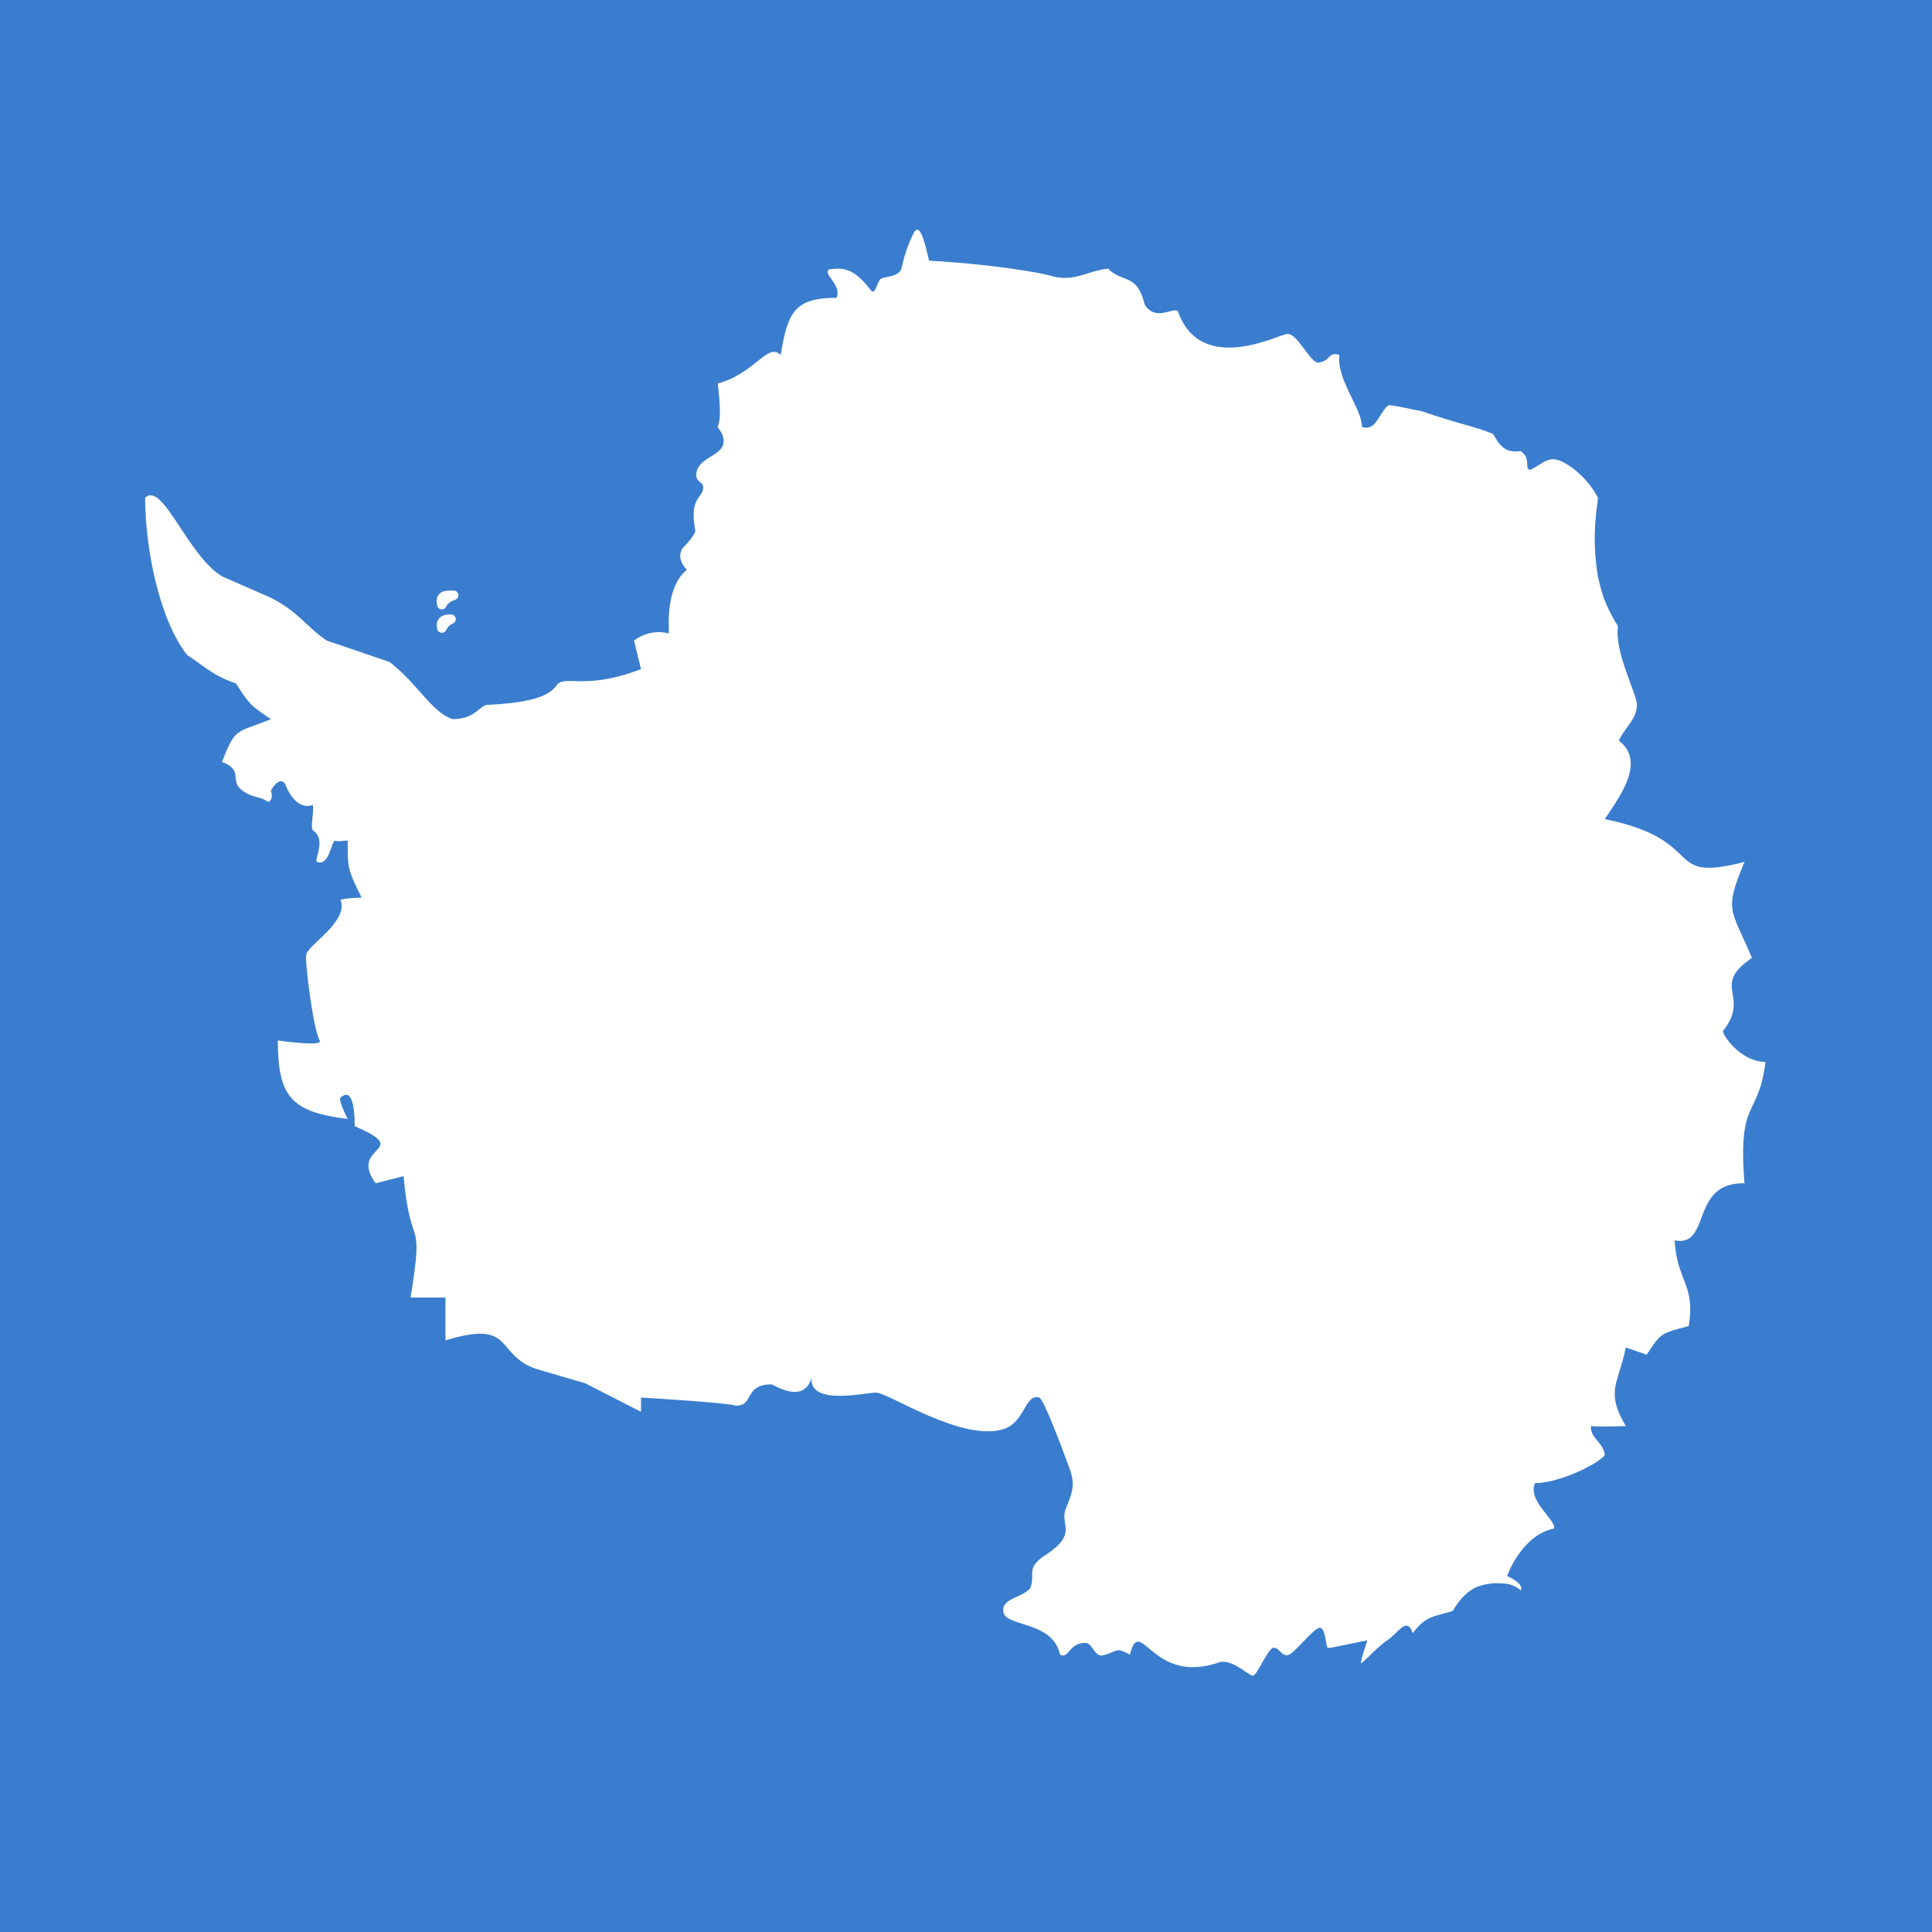
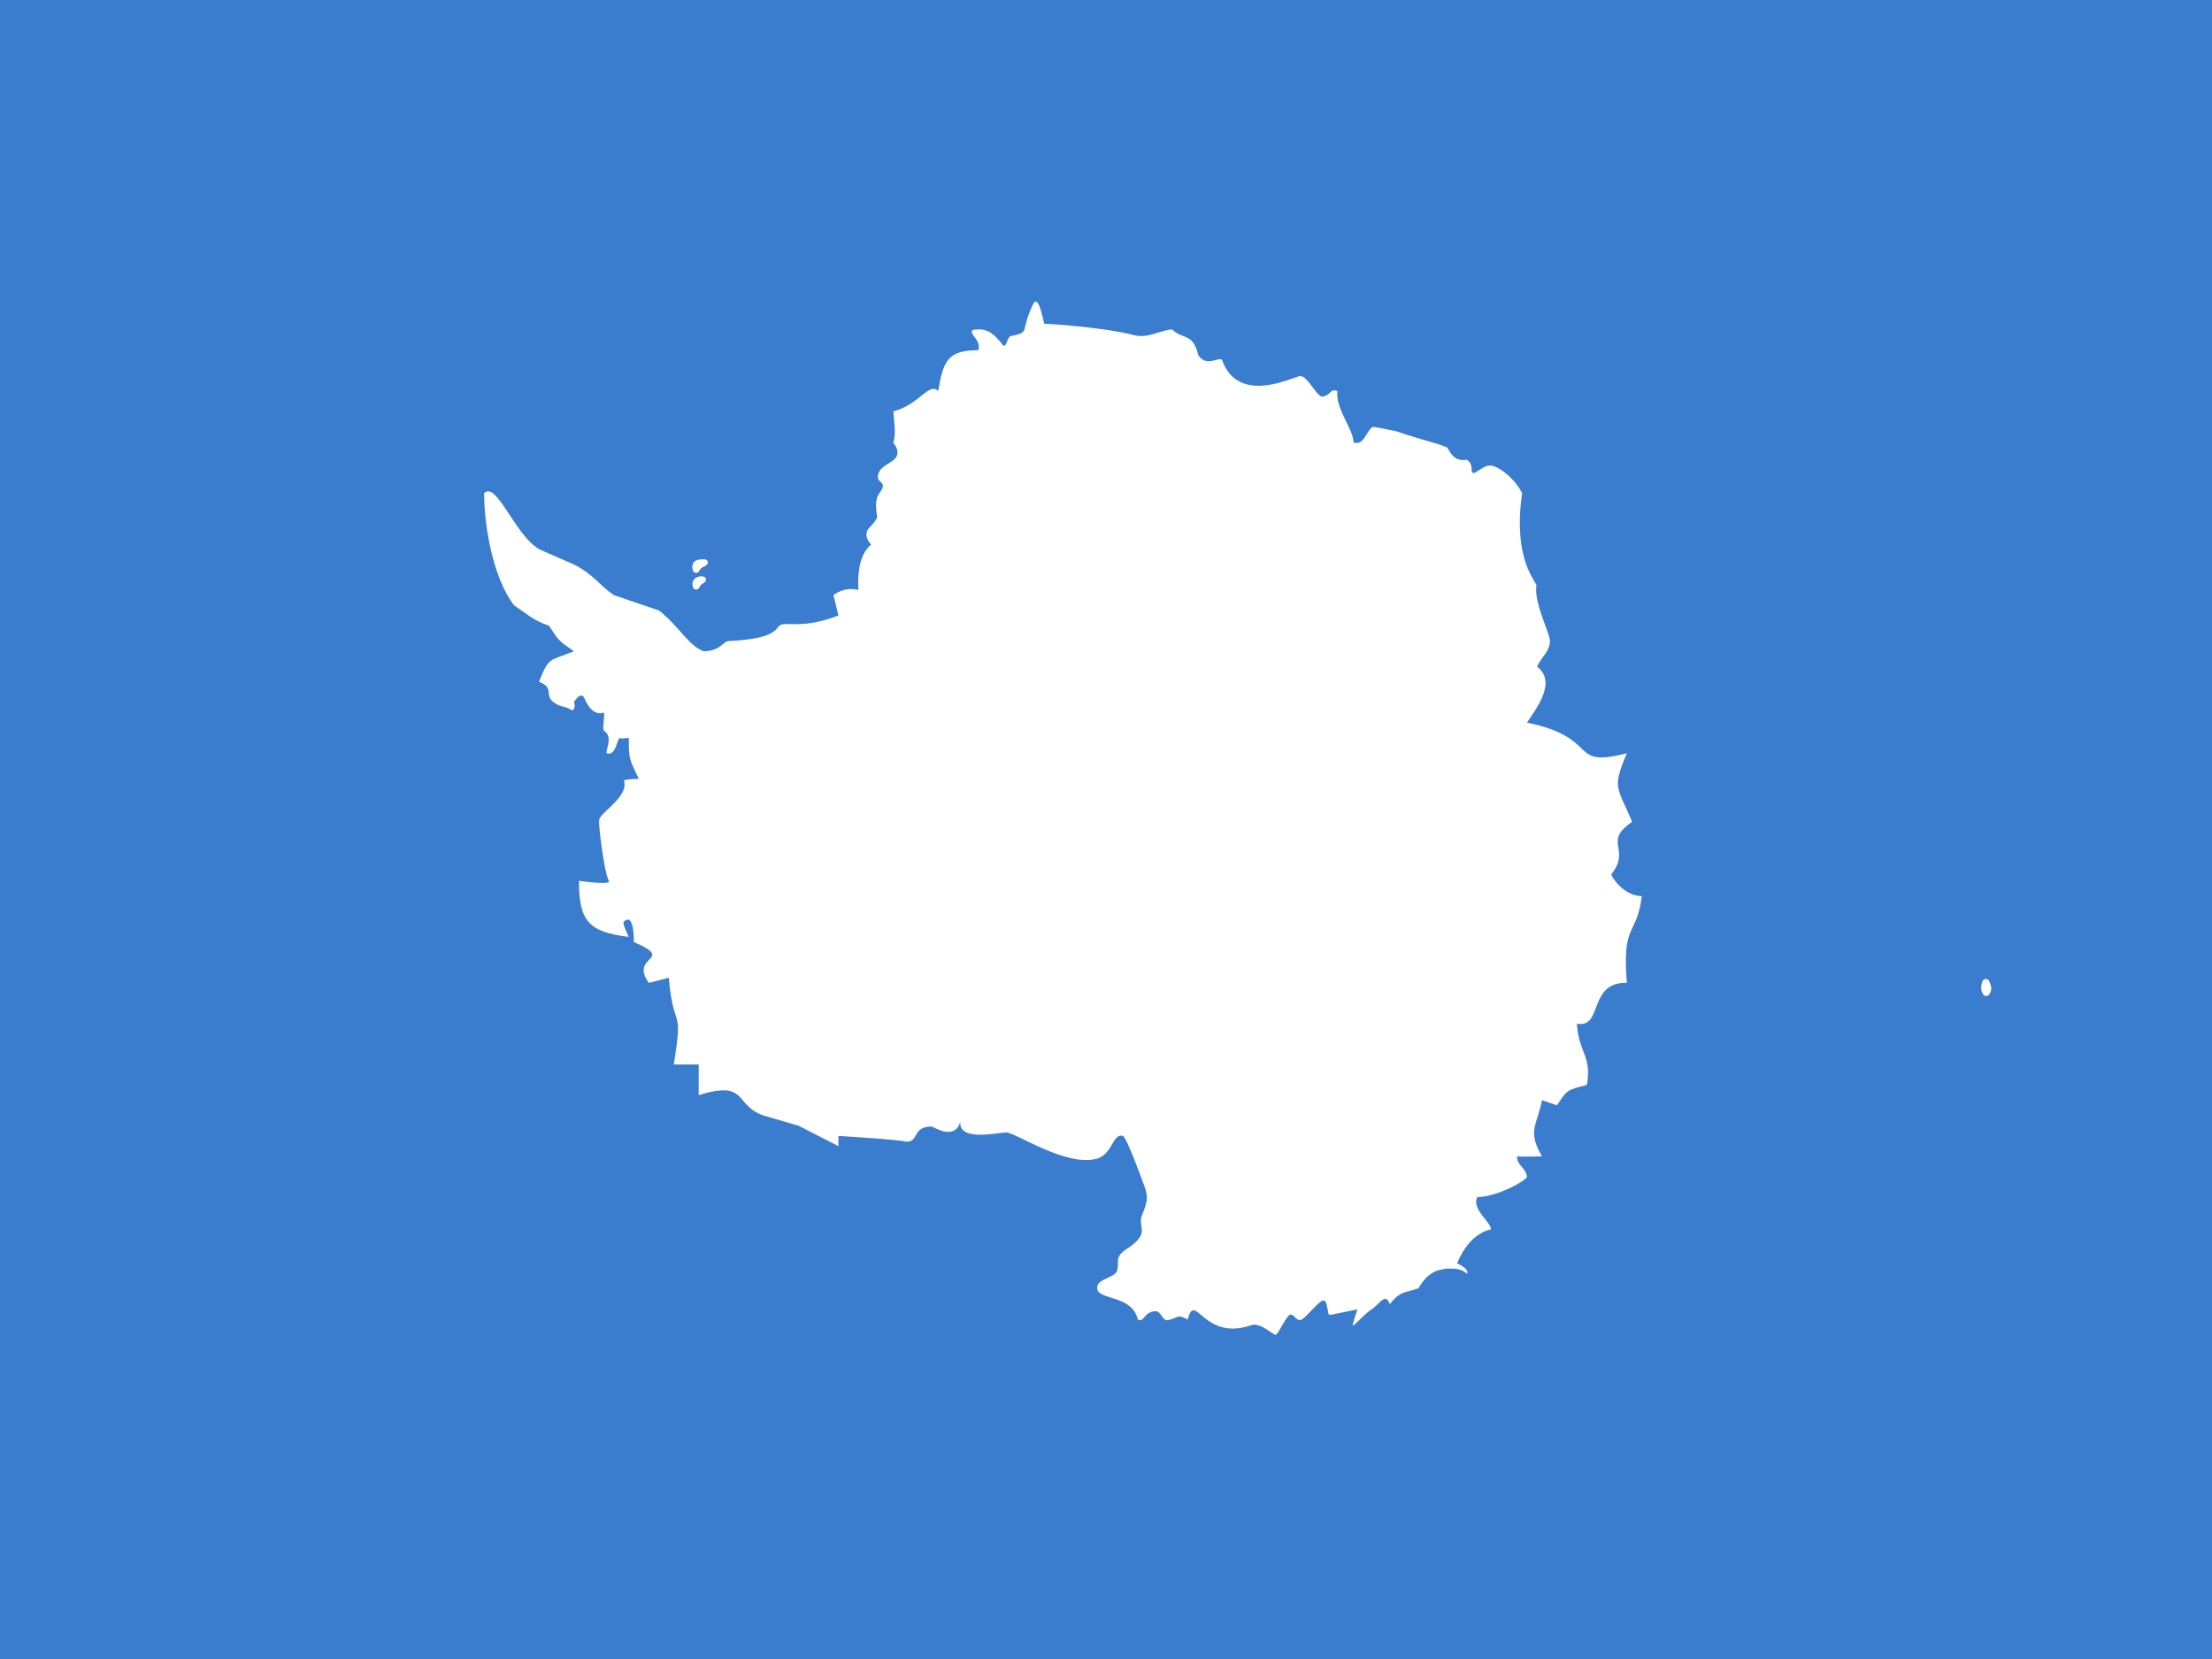
- <svg xmlns="http://www.w3.org/2000/svg" height="512" width="512">
-   <defs>
-     <clipPath id="a">
-       <path fill-opacity=".67" d="M0 0h512v512H0z" />
-     </clipPath>
-   </defs>
-   <g clip-path="url(#a)">
-     <path fill-rule="evenodd" fill="#3a7dce" d="M0 0h512v512H0z" />
-     <path d="M95.84 237.9c-3.702-7.57-3.702-7.57-3.702-15.14-1.85 0-2.198.356-3.268.058-1.07-.295-1.475 6.98-4.946 5.56-.578-.71 2.488-5.972-.838-8.16-1.07-.712.26-5.028-.203-6.92 0 0-4.22 2.246-7.403-5.678-1.562-2.07-3.702 1.892-3.702 1.892s.925 2.425-.75 3.017c-2.373-1.776-4.11-.845-7.116-3.284-3.008-2.44.637-5.233-5.09-7.303 3.702-9.462 3.702-7.57 12.956-11.354-5.553-3.786-5.553-3.786-9.254-9.464-5.553-1.893-7.404-3.784-12.957-7.57-7.403-9.47-11.105-28.39-11.105-41.64 4.686-4.435 11.105 15.14 20.36 20.817l12.956 5.677c7.403 3.785 9.254 7.57 14.807 11.354l16.658 5.678c7.403 5.677 11.105 13.247 16.658 15.14 6.016 0 7.175-3.542 9.104-3.763 10.88-.57 16.434-2.004 18.603-5.346 2.197-2.66 7.46 1.538 22.267-4.14l-1.85-7.57s3.932-3.31 9.253-1.892c-.144-3.46-.492-12.685 4.75-16.847-3.183-3.414-1.048-5.86-1.048-5.86s2.95-2.9 3.296-4.437c-1.56-8.34 1.354-8.468 2.008-10.92.653-2.454-2.518-1.614-1.624-4.995.893-3.383 6.255-4.186 6.972-6.972.72-2.785-1.528-4.183-1.4-4.848 1.158-2.66.176-8.93 0-11.355 9.95-2.72 13.19-11 16.66-7.57 1.85-11.355 3.7-15.14 14.806-15.14 1.563-3.49-4.05-6.446-1.85-7.57 3.7-.472 6.535-.236 10.875 5.5 1.37 1.82 1.618-2.66 3.006-3.134 1.387-.473 4.71-.48 5.204-2.72.522-2.307 1.273-5.323 3.124-9.107 1.562-3.076 2.776 1.182 4.164 7.214 7.81.296 25.45 2.07 32.853 4.14 5.553 1.48 9.255-1.478 14.576-2.07 3.934 4.022 7.636 1.006 9.718 9.58 2.94 4.628 7.75.415 8.792 1.775 6.19 17.446 27.474 5.677 29.093 5.973 2.718 0 6.038 7.8 8.178 7.607 3.478-.6 2.494-3.024 5.53-2.048-.81 6.564 5.96 14.134 5.96 19.042 0 0 1.647.827 3.173-.63 1.525-1.455 2.928-5.196 4.287-5.107 3.24.473 4.55.898 8.284 1.565 10.036 3.506 15.148 4.297 19.046 6.094 1.813 3.393 3.57 5.13 7.246 4.496 3.037 2.086.822 4.818 2.615 4.995 3.703-1.892 4.918-3.962 8.62-2.07 3.7 1.893 7.403 5.678 9.254 9.463 0 1.892-1.85 9.462 0 20.816.925 3.785 1.373 6.786 5.35 13.277-1.057 6.667 5.003 17.888 5.003 20.727 0 3.784-2.95 5.737-4.8 9.52 7.402 5.68 0 15.14-3.702 20.818 27.763 5.678 14.807 17.032 37.017 11.354-5.553 13.246-3.587 12.183 1.966 25.43-11.106 7.57-.23 9.874-7.634 19.336-.463.592 4.395 8.22 11.22 8.22-1.85 15.14-7.403 9.463-5.552 32.173-14.576-.296-8.677 16.972-18.51 15.14.58 10.82 5.61 11.768 3.703 22.708-7.403 1.892-7.403 1.892-11.105 7.57l-5.553-1.893c-1.85 9.462-5.552 11.354 0 20.817 0 0-7.172.237-9.254 0-.175 3.253 3.18 4.14 3.702 7.57-.29 1.36-10.528 7.333-18.51 7.57-2.08 4.672 5.553 9.64 5.09 12.005-8.676 1.714-12.493 12.596-12.493 12.596s4.453 1.834 3.702 3.785c-2.37-1.775-3.702-1.893-7.403-1.893-1.85.474-6.36-.115-10.687 7.348-4.748 1.602-6.99 1.023-10.59 5.892-1.595-4.64-3.888.044-6.692 1.843-2.8 1.802-6.575 6.28-7.08 6.09.115-1.302 1.734-6.033 1.734-6.033l-9.254 1.893s-.413.04-1.14.116c-.728.074-.533-5.523-2.288-5.32-1.753.204-6.77 7.04-8.48 7.253-1.71.214-2.25-2.174-3.72-1.966-1.472.21-4.34 7.21-5.383 7.396-1.043.186-5.176-4.255-8.718-3.635-18.22 6.566-21.113-12.95-23.947-1.95-3.817-2.07-3.156-.87-7.035.17-2.475.653-2.7-3.345-4.9-3.284-4.405.127-4.173 4.386-6.574 3.114-1.965-8.872-13.824-7.275-14.98-11.06-.94-3.946 5.137-3.928 7.103-6.602 1.502-3.86-1.57-5.323 4.53-9.046 7.948-5.498 3.378-7.57 4.772-11.703 2.493-5.966 2.507-7.423.425-12.686 0 0-6.19-17.032-7.404-17.032-3.7-1.064-3.7 6.268-9.14 8.28-11.104 3.784-30.71-9.582-34.124-9.582-3.123.06-17.588 3.503-17.042-3.872-2.162 7.17-10.115 1.685-10.605 1.685-7.403 0-4.57 5.855-9.545 5.618-2.256-.768-25.044-2.128-25.044-2.128v3.785l-14.807-7.57-12.956-3.784c-11.104-3.786-5.55-13.248-24.06-7.57v-11.355h-9.254c3.7-22.71 0-11.354-1.85-32.172l-7.405 1.893c-7.402-10.232 10.296-8.28-5.55-15.14 0 0 .288-11.298-3.703-7.57-.81.472 1.85 5.676 1.85 5.676-14.806-1.892-18.508-5.677-18.508-20.817 0 0 12.203 1.774 11.104 0-1.735-2.84-3.99-21.29-3.586-22.532-.173-2.484 11.337-8.752 9.11-14.727 1.417-.53 5.58-.59 5.58-.59" fill="#fff" />
-     <path stroke-linejoin="round" d="M595.51 313.51c-.592 1.332-.487 2.662.125 3.612 1.1-1.648.17-2.408-.125-3.612z" stroke="#fff" stroke-linecap="round" stroke-width="2.703" fill="none" />
-     <path stroke-linejoin="round" d="M119.51 164.09s-3.104-.38-2.407 2.344c1.014-2.09 2.344-2.217 2.407-2.344zM120.21 157.76c-1.71.064-3.8-.253-3.104 2.47 1.014-2.09 3.04-2.343 3.104-2.47zM131.89 194.05s2.66-.19 1.964 2.534c-1.014-2.09-1.9-2.407-1.964-2.534z" stroke="#fff" stroke-width="2.534" fill="none" />
-   </g>
+ <svg xmlns="http://www.w3.org/2000/svg" viewBox="0 0 512 512" height="480" width="640">
+   <path fill-rule="evenodd" fill="#3a7dce" d="M-85.333 0h682.67v512h-682.67z" />
+   <path d="M111.82 240.35c-3.08-6.3-3.08-6.3-3.08-12.596-1.54 0-1.828.296-2.72.048-.89-.245-1.226 5.808-4.113 4.626-.48-.59 2.07-4.968-.698-6.788-.89-.593.216-4.184-.17-5.76 0 0-3.512 1.87-6.16-4.722-1.3-1.723-3.08 1.574-3.08 1.574s.77 2.017-.624 2.51c-1.973-1.477-3.418-.703-5.92-2.732-2.502-2.03.53-4.354-4.235-6.076 3.082-7.873 3.082-6.3 10.78-9.447-4.62-3.15-4.62-3.15-7.698-7.874-4.62-1.574-6.16-3.148-10.78-6.297-6.16-7.874-9.24-23.618-9.24-34.64 3.9-3.69 9.24 12.596 16.94 17.32l10.78 4.723c6.16 3.148 7.7 6.296 12.32 9.446l13.86 4.724c6.16 4.723 9.24 11.022 13.86 12.596 5.005 0 5.97-2.948 7.574-3.13 9.053-.476 13.674-1.668 15.478-4.448 1.828-2.214 6.207 1.28 18.527-3.444l-1.538-6.3s3.272-2.754 7.7-1.573c-.12-2.878-.41-10.553 3.95-14.016-2.648-2.84-.87-4.877-.87-4.877s2.454-2.412 2.742-3.69c-1.298-6.94 1.127-7.046 1.67-9.088.544-2.04-2.094-1.342-1.35-4.156.742-2.814 5.203-3.482 5.8-5.8.6-2.32-1.27-3.482-1.163-4.035.963-2.215.146-7.43 0-9.448 8.278-2.264 10.974-9.152 13.86-6.298 1.54-9.448 3.08-12.596 12.32-12.596 1.3-2.903-3.37-5.364-1.54-6.298 3.08-.394 5.438-.197 9.05 4.576 1.14 1.512 1.346-2.215 2.5-2.608 1.155-.394 3.92-.4 4.33-2.264.435-1.92 1.06-4.428 2.6-7.577 1.3-2.56 2.31.984 3.465 6.003 6.497.246 21.175 1.722 27.334 3.444 4.62 1.23 7.7-1.23 12.126-1.722 3.272 3.346 6.352.836 8.085 7.97 2.446 3.85 6.45.346 7.316 1.477 5.15 14.514 22.86 4.723 24.206 4.97 2.26 0 5.023 6.49 6.803 6.328 2.894-.498 2.075-2.516 4.6-1.704-.673 5.462 4.96 11.76 4.96 15.844 0 0 1.37.69 2.64-.523 1.27-1.21 2.436-4.323 3.566-4.25 2.696.394 3.788.748 6.894 1.303 8.35 2.917 12.603 3.575 15.846 5.07 1.51 2.823 2.97 4.268 6.03 3.74 2.526 1.736.683 4.01 2.175 4.157 3.08-1.575 4.09-3.297 7.17-1.722 3.08 1.574 6.16 4.724 7.7 7.873 0 1.574-1.54 7.872 0 17.32.77 3.148 1.143 5.645 4.45 11.046-.878 5.548 4.164 14.884 4.164 17.246 0 3.148-2.456 4.773-3.996 7.92 6.16 4.725 0 12.597-3.08 17.32 23.1 4.725 12.32 14.172 30.8 9.448-4.62 11.022-2.984 10.137 1.636 21.16-9.24 6.298-.192 8.216-6.35 16.088-.386.493 3.655 6.84 9.334 6.84-1.54 12.596-6.16 7.873-4.62 26.767-12.127-.244-7.22 14.123-15.4 12.597.48 9.005 4.668 9.792 3.08 18.894-6.16 1.576-6.16 1.576-9.24 6.3l-4.62-1.575c-1.54 7.873-4.62 9.447 0 17.32 0 0-5.967.197-7.7 0-.144 2.707 2.648 3.445 3.08 6.298-.24 1.132-8.758 6.1-15.4 6.3-1.73 3.886 4.62 8.02 4.236 9.987-7.22 1.427-10.395 10.48-10.395 10.48s3.705 1.526 3.08 3.15c-1.972-1.477-3.08-1.575-6.16-1.575-1.54.394-5.293-.096-8.892 6.114-3.95 1.33-5.814.85-8.81 4.9-1.327-3.86-3.235.037-5.568 1.534-2.33 1.5-5.47 5.226-5.893 5.067.097-1.082 1.444-5.02 1.444-5.02l-7.7 1.576-.948.097c-.606.06-.444-4.596-1.903-4.427-1.46.17-5.634 5.857-7.057 6.035-1.42.18-1.87-1.808-3.095-1.635-1.224.173-3.61 6-4.478 6.153-.867.155-4.306-3.54-7.253-3.025-15.16 5.463-17.567-10.775-19.924-1.622-3.176-1.722-2.626-.723-5.853.142-2.06.543-2.247-2.783-4.078-2.732-3.664.106-3.47 3.65-5.47 2.59-1.634-7.38-11.5-6.053-12.463-9.2-.782-3.285 4.275-3.27 5.91-5.495 1.25-3.21-1.306-4.43 3.77-7.527 6.613-4.574 2.81-6.3 3.97-9.736 2.074-4.964 2.086-6.175.354-10.554 0 0-5.15-14.17-6.16-14.17-3.08-.886-3.08 5.214-7.604 6.888-9.24 3.148-25.552-7.972-28.392-7.972-2.597.05-14.632 2.914-14.178-3.222-1.8 5.966-8.416 1.402-8.824 1.402-6.16 0-3.802 4.87-7.94 4.674-1.88-.64-20.838-1.77-20.838-1.77v3.148l-12.32-6.3-10.78-3.147c-9.24-3.15-4.62-11.023-20.02-6.3v-9.447h-7.7c3.08-18.895 0-9.447-1.54-26.767l-6.16 1.575c-6.16-8.512 8.566-6.888-4.62-12.595 0 0 .242-9.4-3.08-6.3-.673.395 1.54 4.725 1.54 4.725-12.32-1.574-15.4-4.724-15.4-17.32 0 0 10.155 1.477 9.24 0-1.443-2.36-3.32-17.713-2.983-18.747-.145-2.067 9.432-7.282 7.58-12.253 1.178-.443 4.642-.49 4.642-.49" fill="#fff" />
+   <path stroke-linejoin="round" d="M527.55 303.26c-.493 1.108-.405 2.215.104 3.005.914-1.37.142-2.003-.104-3.005z" stroke="#fff" stroke-linecap="round" stroke-width="2.249" fill="none" />
+   <path stroke-linejoin="round" d="M131.51 178.94s-2.583-.316-2.003 1.95c.844-1.74 1.95-1.844 2.003-1.95zM132.09 173.67c-1.423.053-3.163-.21-2.583 2.055.844-1.74 2.53-1.95 2.583-2.055zM141.81 203.87s2.214-.158 1.634 2.108c-.844-1.74-1.58-2.002-1.634-2.108z" stroke="#fff" stroke-width="2.108" fill="none" />
</svg>
